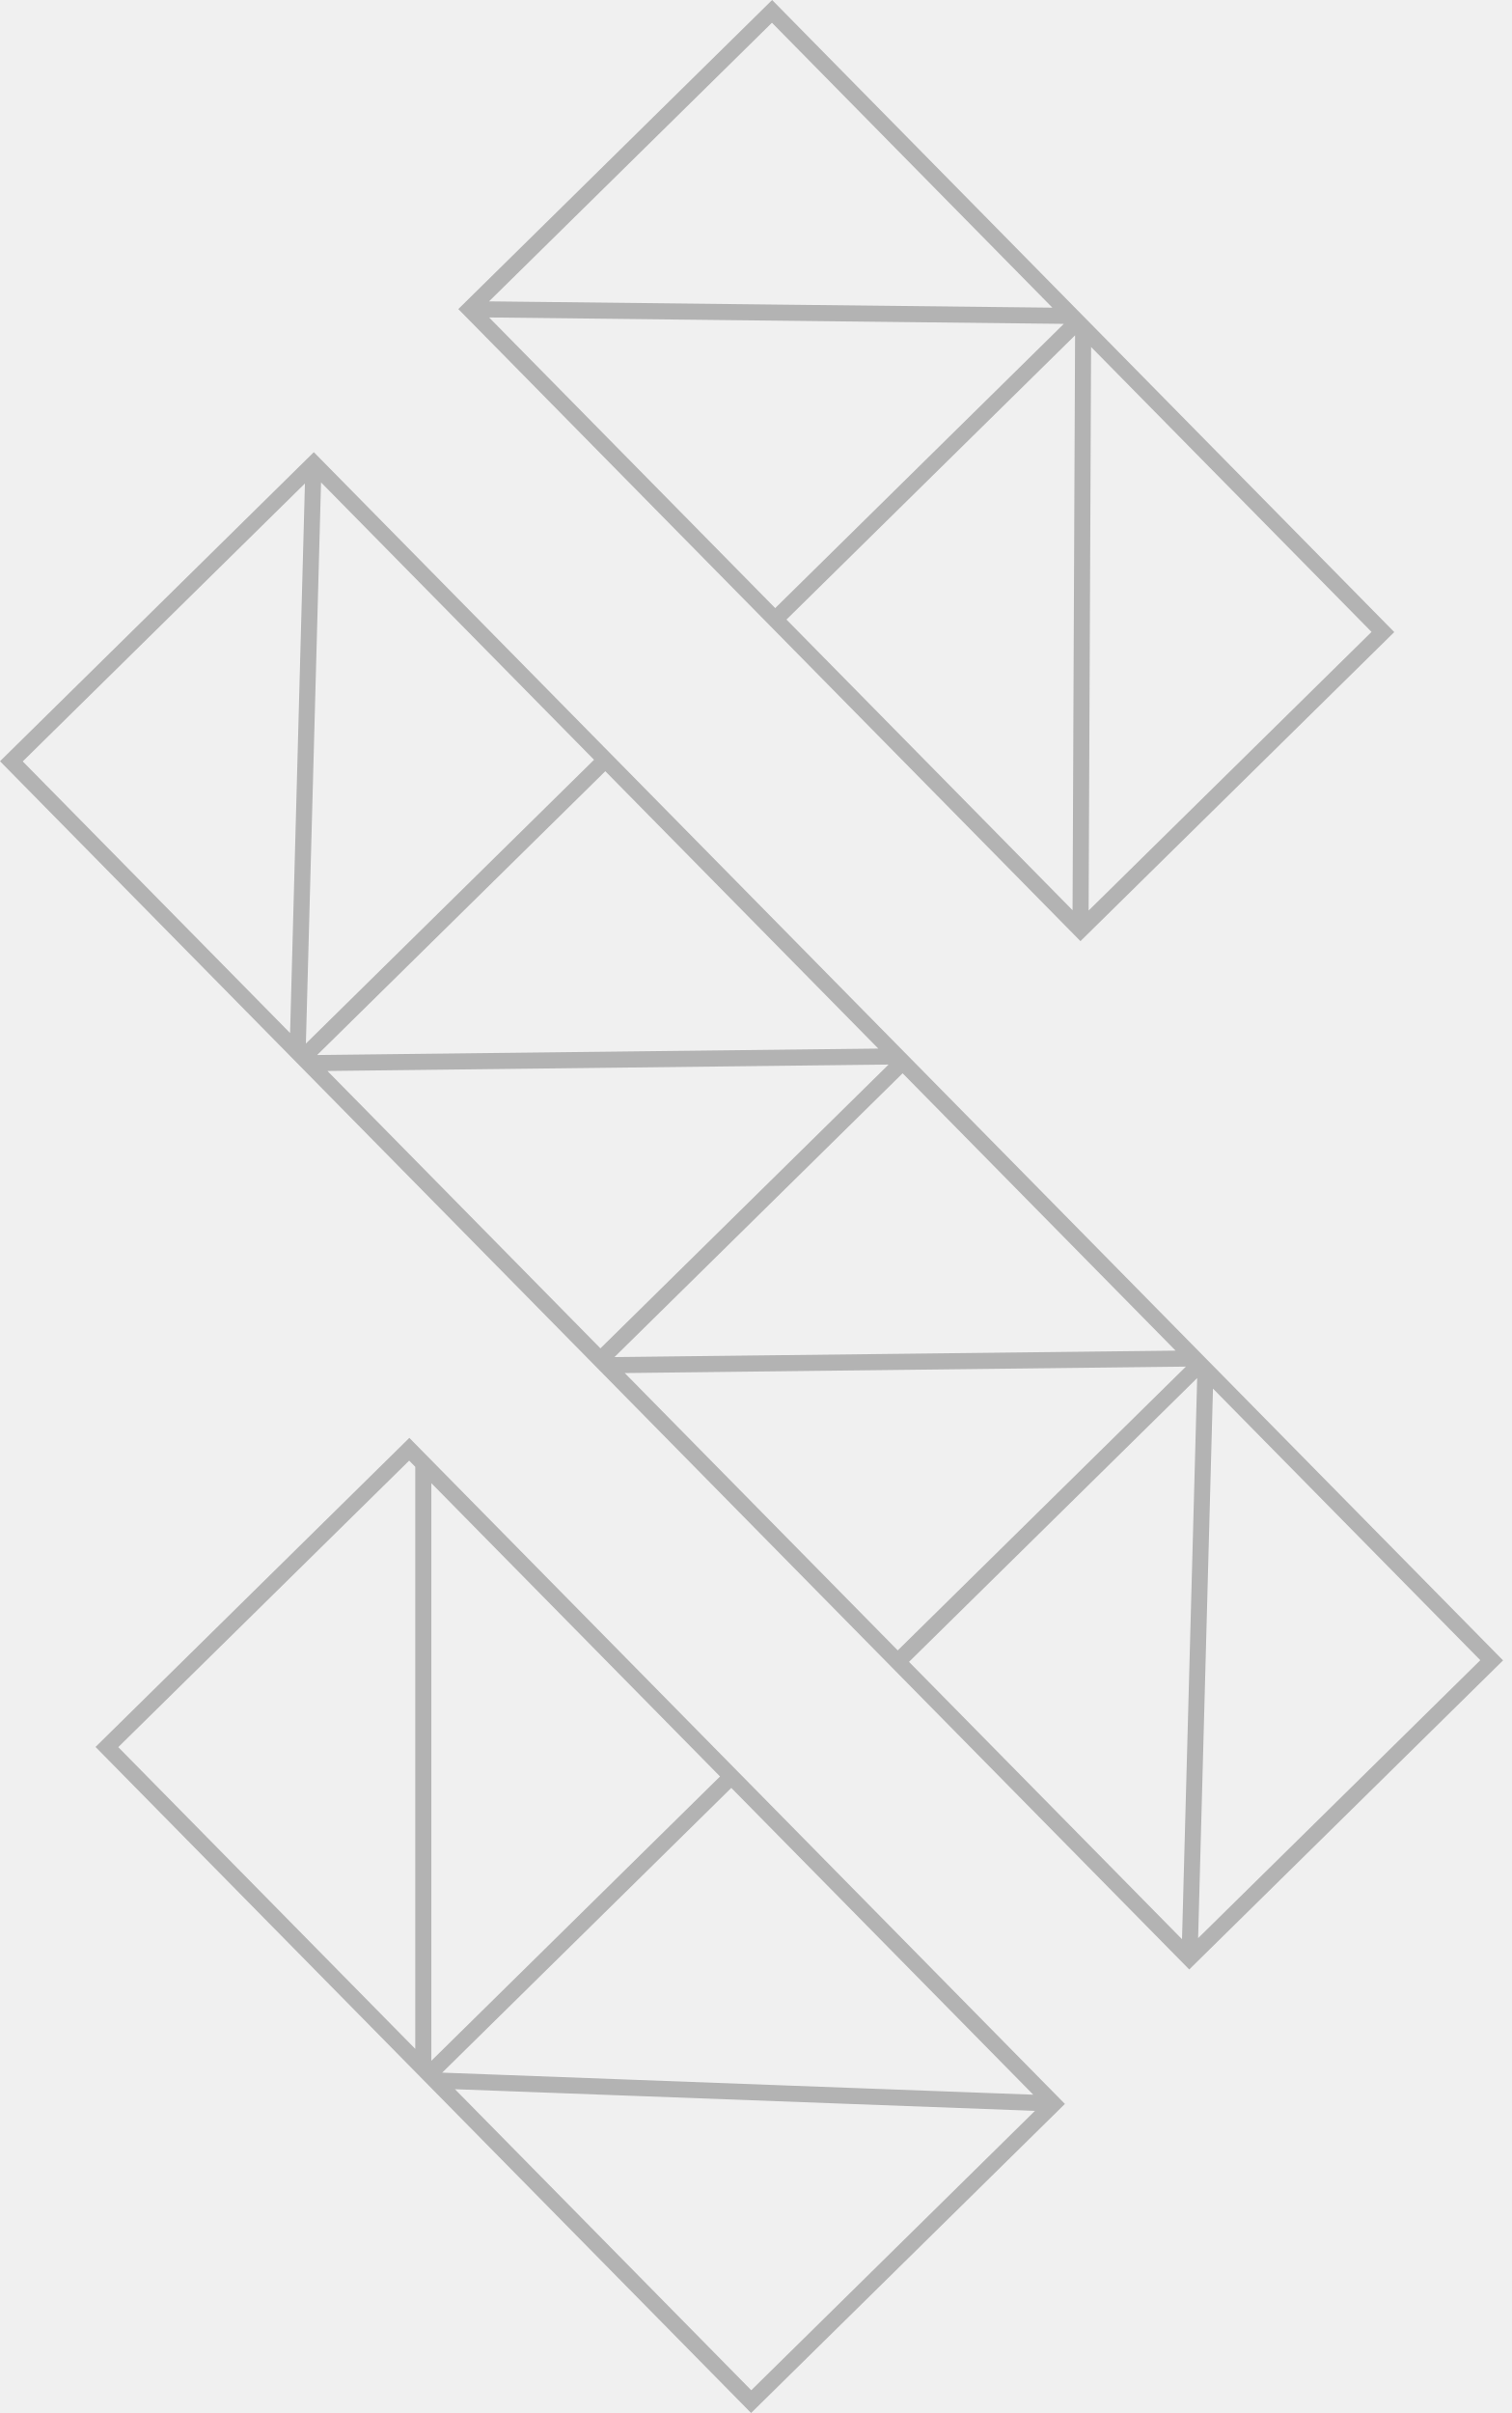
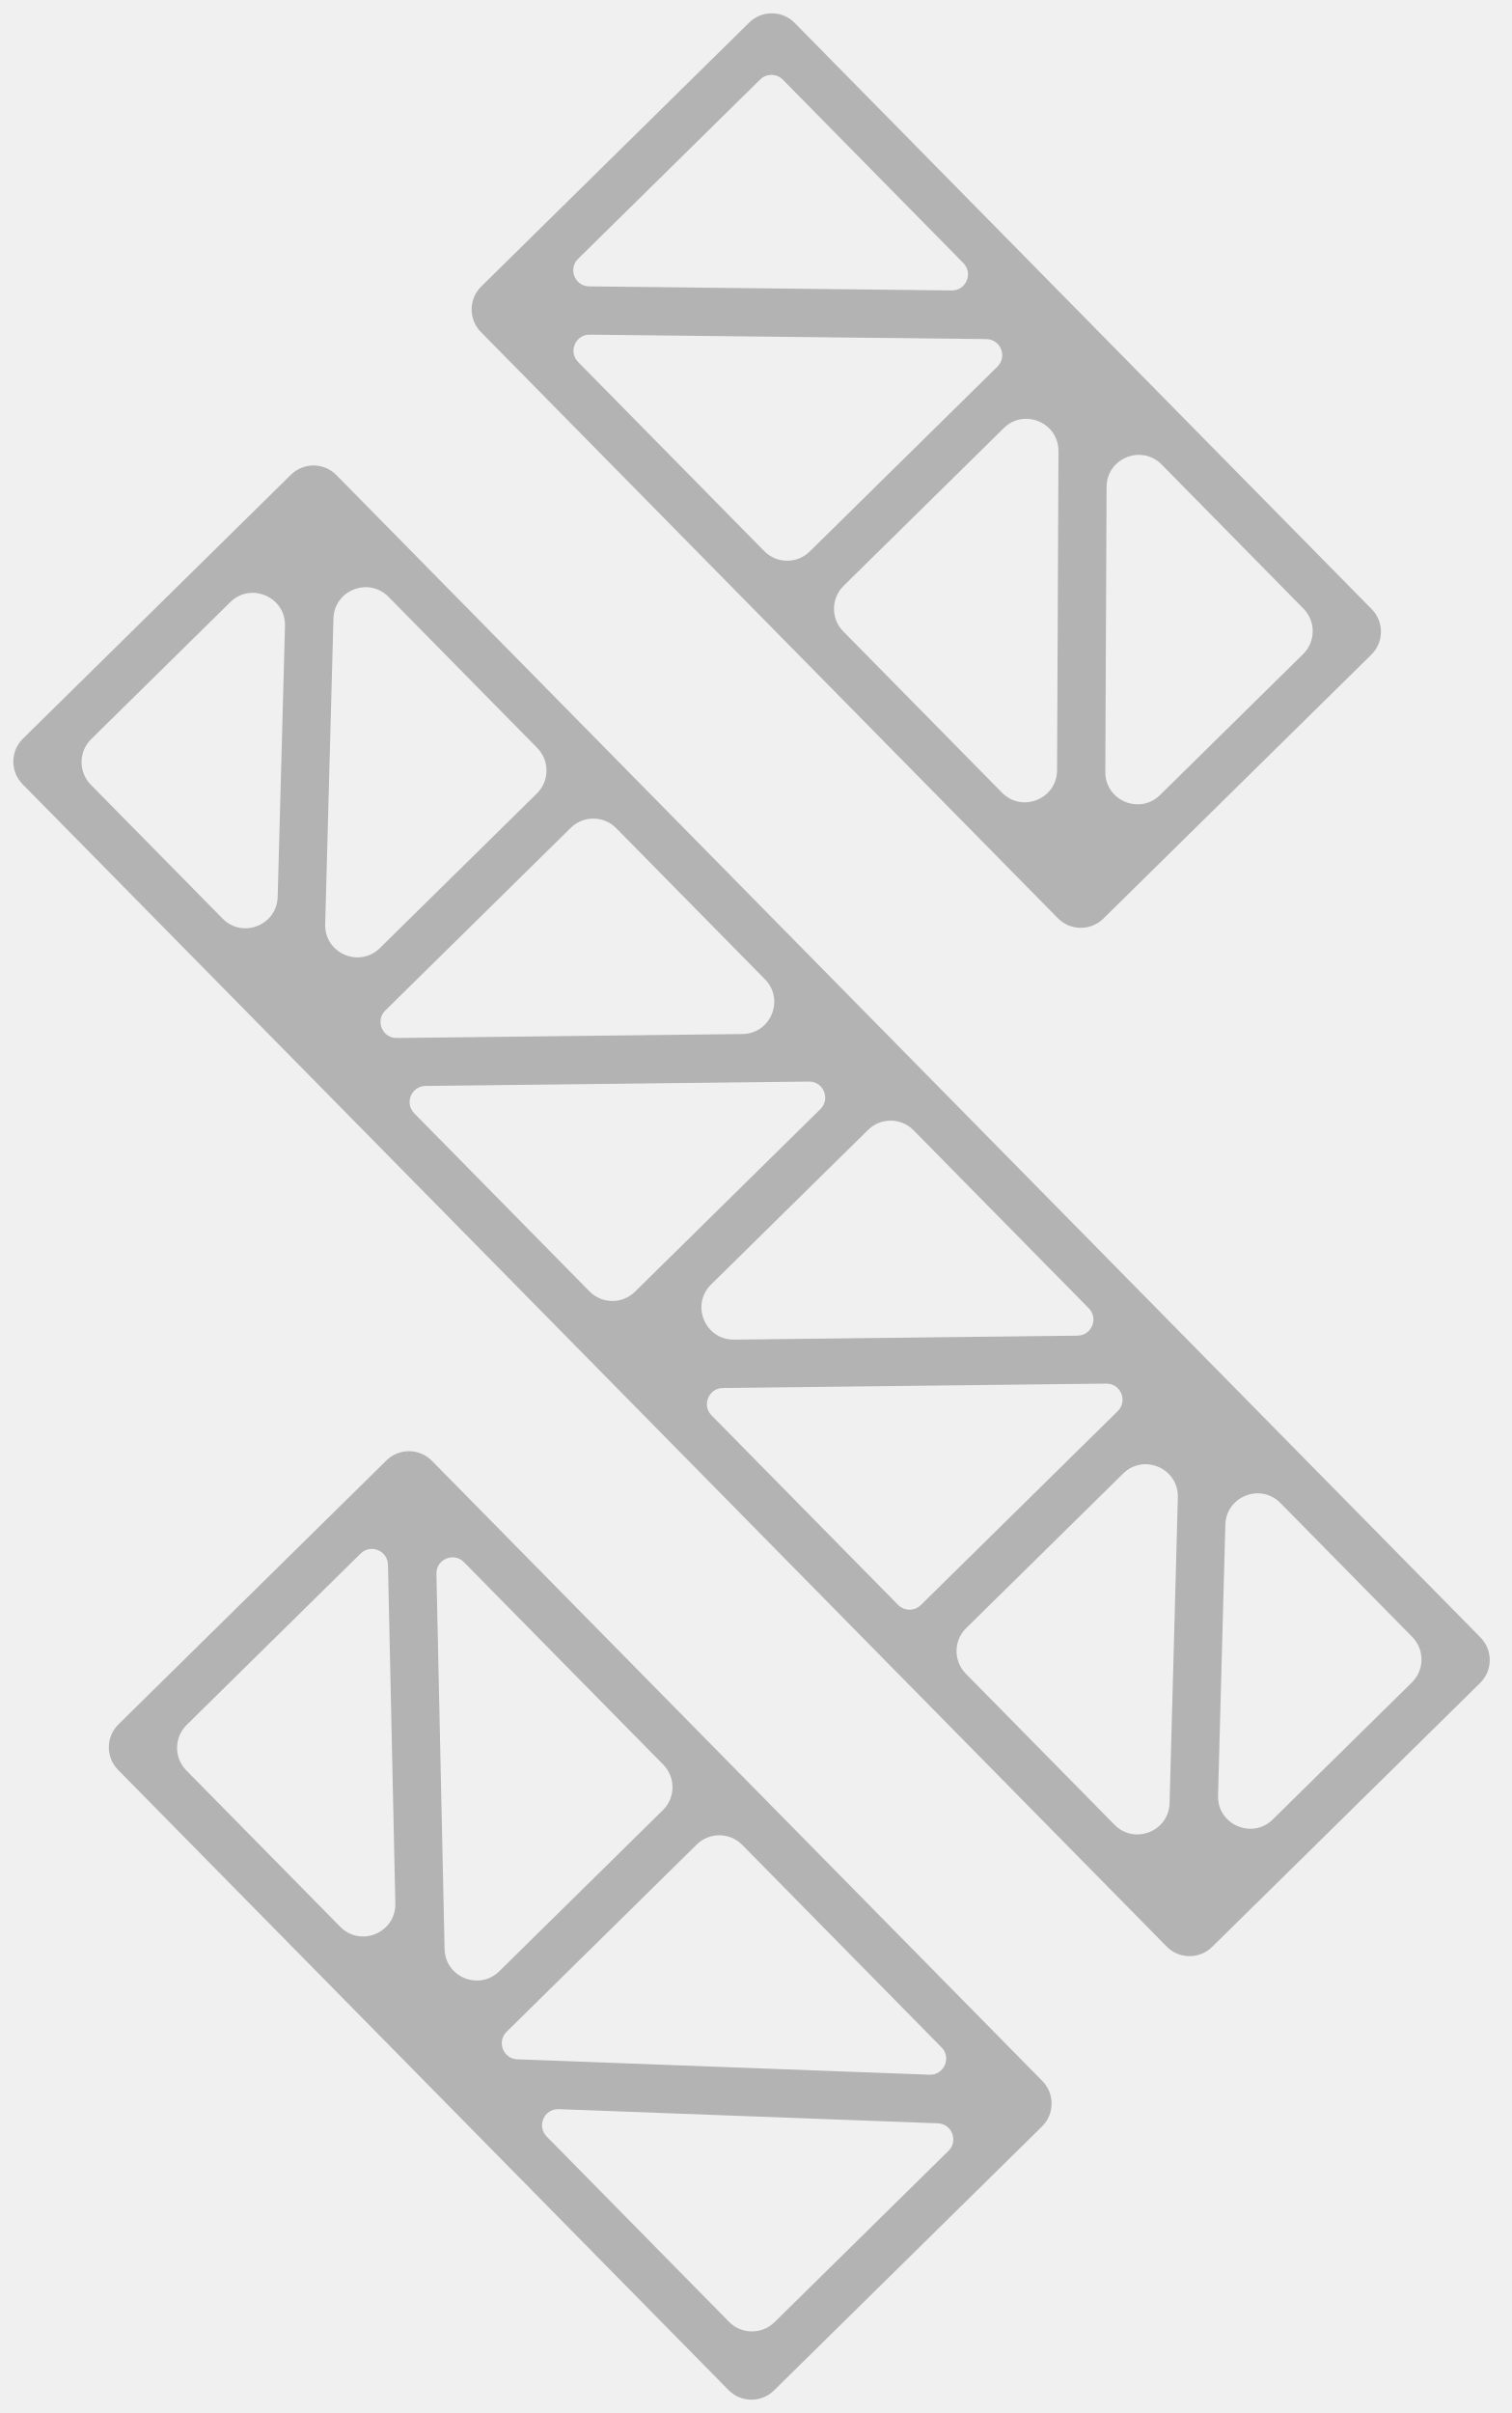
<svg xmlns="http://www.w3.org/2000/svg" viewBox="0 0 94 150" fill="none">
-   <mask id="path-1-inside-1" fill="white">
-     <path d="M19.514 28.108L38.002 46.885L56.489 65.662L74.976 84.439L93.464 103.216L73.95 122.429L55.462 103.652L36.975 84.875L18.487 66.098L0 47.321L19.514 28.108Z" />
-     <path d="M25.454 89.383L26.322 90.265L45.837 110.085L66.219 130.787L46.705 150L26.322 129.298L5.94 108.596L25.454 89.383Z" />
-     <path d="M48.013 0L67.356 19.646L86.699 39.292L67.185 58.505L47.842 38.859L28.499 19.213L48.013 0Z" />
-   </mask>
-   <path d="M20.014 28.121C20.021 27.845 19.804 27.615 19.528 27.608C19.252 27.601 19.022 27.818 19.014 28.094L20.014 28.121ZM73.45 122.416C73.442 122.692 73.66 122.921 73.936 122.929C74.212 122.936 74.442 122.719 74.45 122.443L73.45 122.416ZM56.489 65.662L56.84 66.018C56.985 65.875 57.029 65.658 56.951 65.47C56.872 65.281 56.687 65.159 56.483 65.162L56.489 65.662ZM74.976 84.439L75.476 84.452C75.48 84.316 75.428 84.185 75.333 84.088C75.237 83.991 75.107 83.937 74.971 83.939L74.976 84.439ZM36.975 84.875L36.624 84.519C36.479 84.662 36.435 84.879 36.513 85.067C36.592 85.255 36.777 85.377 36.981 85.375L36.975 84.875ZM18.487 66.098L17.988 66.085C17.984 66.22 18.036 66.352 18.131 66.449C18.227 66.546 18.357 66.6 18.493 66.598L18.487 66.098ZM38.352 47.241C38.549 47.047 38.552 46.731 38.358 46.534C38.164 46.337 37.848 46.335 37.651 46.529L38.352 47.241ZM55.111 103.296C54.915 103.489 54.912 103.806 55.106 104.003C55.3 104.2 55.616 104.202 55.813 104.008L55.111 103.296ZM26.322 129.298H25.822V129.78L26.304 129.798L26.322 129.298ZM67.356 19.646L67.856 19.648L67.858 19.152L67.362 19.146L67.356 19.646ZM74.477 84.425L73.45 122.416L74.45 122.443L75.476 84.452L74.477 84.425ZM74.971 83.939L36.969 84.375L36.981 85.375L74.982 84.939L74.971 83.939ZM37.326 85.231L56.84 66.018L56.138 65.305L36.624 84.519L37.326 85.231ZM18.493 66.598L56.495 66.162L56.483 65.162L18.482 65.598L18.493 66.598ZM18.987 66.112L20.014 28.121L19.014 28.094L17.988 66.085L18.987 66.112ZM18.838 66.454L38.352 47.241L37.651 46.529L18.137 65.742L18.838 66.454ZM55.813 104.008L75.327 84.795L74.626 84.082L55.111 103.296L55.813 104.008ZM26.673 129.654L46.187 110.441L45.486 109.729L25.972 128.942L26.673 129.654ZM26.304 129.798L66.2 131.286L66.238 130.287L26.341 128.799L26.304 129.798ZM26.822 129.298V90.265H25.822V129.298H26.822ZM66.856 19.644L66.685 58.503L67.685 58.508L67.856 19.648L66.856 19.644ZM67.362 19.146L28.504 18.713L28.493 19.713L67.351 20.146L67.362 19.146ZM67.005 19.29L47.491 38.503L48.193 39.216L67.707 20.002L67.005 19.29ZM19.514 28.108L20.227 27.406C20.041 27.217 19.787 27.11 19.522 27.108C19.257 27.106 19.002 27.209 18.813 27.395L19.514 28.108ZM93.464 103.216L94.165 103.928C94.354 103.742 94.462 103.489 94.464 103.224C94.466 102.958 94.362 102.703 94.176 102.514L93.464 103.216ZM73.95 122.429L73.237 123.131C73.423 123.32 73.677 123.427 73.942 123.429C74.207 123.431 74.462 123.328 74.651 123.142L73.95 122.429ZM0 47.321L-0.702 46.608C-0.891 46.794 -0.998 47.048 -1 47.313C-1.002 47.578 -0.899 47.834 -0.713 48.023L0 47.321ZM56.489 65.662L55.776 66.363L55.776 66.363L56.489 65.662ZM74.976 84.439L74.264 85.14L74.264 85.14L74.976 84.439ZM36.975 84.875L36.262 85.577L36.262 85.577L36.975 84.875ZM18.487 66.098L19.2 65.396L19.2 65.396L18.487 66.098ZM55.462 103.652L56.175 102.95L56.175 102.95L55.462 103.652ZM25.454 89.383L26.167 88.682L25.465 87.969L24.753 88.671L25.454 89.383ZM66.219 130.787L66.921 131.499L67.633 130.798L66.932 130.085L66.219 130.787ZM46.705 150L45.992 150.701L46.694 151.414L47.406 150.712L46.705 150ZM5.94 108.596L5.238 107.884L4.526 108.585L5.227 109.298L5.94 108.596ZM26.322 129.298L25.61 130L25.61 130L26.322 129.298ZM45.837 110.085L46.549 109.383L46.549 109.383L45.837 110.085ZM26.322 90.265L27.035 89.564L27.035 89.564L26.322 90.265ZM48.013 0L48.726 -0.702L48.024 -1.414L47.311 -0.713L48.013 0ZM86.699 39.292L87.401 40.005L88.114 39.303L87.412 38.591L86.699 39.292ZM67.185 58.505L66.472 59.207L67.174 59.92L67.887 59.218L67.185 58.505ZM28.499 19.213L27.797 18.501L27.085 19.202L27.786 19.915L28.499 19.213ZM67.356 19.646L66.644 20.348L66.644 20.348L67.356 19.646ZM47.842 38.859L48.555 38.158L48.555 38.158L47.842 38.859ZM92.762 102.503L73.248 121.716L74.651 123.142L94.165 103.928L92.762 102.503ZM0.702 48.034L20.216 28.82L18.813 27.395L-0.702 46.608L0.702 48.034ZM55.776 66.363L74.264 85.14L75.689 83.737L57.202 64.96L55.776 66.363ZM74.264 85.14L92.751 103.917L94.176 102.514L75.689 83.737L74.264 85.14ZM37.687 84.173L19.2 65.396L17.775 66.8L36.262 85.577L37.687 84.173ZM19.2 65.396L0.713 46.619L-0.713 48.023L17.775 66.8L19.2 65.396ZM18.802 28.809L37.289 47.586L38.714 46.183L20.227 27.406L18.802 28.809ZM37.289 47.586L55.776 66.363L57.202 64.96L38.714 46.183L37.289 47.586ZM74.662 121.727L56.175 102.95L54.75 104.354L73.237 123.131L74.662 121.727ZM56.175 102.95L37.687 84.173L36.262 85.577L54.75 104.354L56.175 102.95ZM65.517 130.074L46.003 149.287L47.406 150.712L66.921 131.499L65.517 130.074ZM6.642 109.309L26.156 90.096L24.753 88.671L5.238 107.884L6.642 109.309ZM47.417 149.298L27.035 128.597L25.61 130L45.992 150.701L47.417 149.298ZM27.035 128.597L6.653 107.895L5.227 109.298L25.61 130L27.035 128.597ZM45.124 110.787L65.506 131.488L66.932 130.085L46.549 109.383L45.124 110.787ZM24.741 90.085L25.61 90.967L27.035 89.564L26.167 88.682L24.741 90.085ZM25.61 90.967L45.124 110.787L46.549 109.383L27.035 89.564L25.61 90.967ZM85.998 38.58L66.484 57.793L67.887 59.218L87.401 40.005L85.998 38.58ZM29.2 19.926L48.715 0.713L47.311 -0.713L27.797 18.501L29.2 19.926ZM47.3 0.702L66.644 20.348L68.069 18.945L48.726 -0.702L47.3 0.702ZM66.644 20.348L85.987 39.994L87.412 38.591L68.069 18.945L66.644 20.348ZM67.898 57.804L48.555 38.158L47.129 39.561L66.472 59.207L67.898 57.804ZM48.555 38.158L29.211 18.512L27.786 19.915L47.129 39.561L48.555 38.158Z" fill="#B3B3B3" mask="url(#path-1-inside-1)" />
+   <path d="M64.816 129.362C65.591 130.149 65.581 131.415 64.794 132.19L48.13 148.597C47.343 149.372 46.077 149.362 45.302 148.575L7.343 110.022C6.568 109.235 6.578 107.968 7.365 107.193L24.029 90.786C24.816 90.011 26.082 90.021 26.857 90.808L64.816 129.362ZM45.334 144.332C46.109 145.119 47.375 145.129 48.163 144.354L58.98 133.704C59.605 133.088 59.192 132.024 58.316 131.992L34.743 131.112C33.839 131.079 33.359 132.168 33.994 132.813L45.334 144.332ZM31.502 126.302C30.878 126.917 31.291 127.981 32.167 128.014L57.797 128.971C58.701 129.005 59.181 127.916 58.546 127.27L46.154 114.683C45.379 113.896 44.113 113.886 43.326 114.661L31.502 126.302ZM27.645 121.157C27.683 122.91 29.799 123.769 31.048 122.539L41.221 112.523C42.008 111.748 42.018 110.482 41.243 109.695L28.85 97.109C28.215 96.464 27.118 96.927 27.138 97.832L27.645 121.157ZM11.608 107.226C10.821 108.001 10.811 109.267 11.586 110.054L21.158 119.776C22.428 121.067 24.622 120.14 24.583 118.33L24.125 97.267C24.105 96.39 23.048 95.961 22.423 96.576L11.608 107.226ZM92.061 101.791C92.836 102.578 92.826 103.844 92.039 104.619L75.374 121.026C74.587 121.8 73.321 121.791 72.546 121.003L1.403 48.746C0.628 47.959 0.638 46.693 1.425 45.918L18.09 29.511C18.877 28.736 20.143 28.745 20.918 29.533L92.061 101.791ZM60.077 101.212C59.289 101.987 59.28 103.253 60.055 104.04L69.304 113.434C70.541 114.691 72.681 113.848 72.728 112.085L73.242 93.08C73.291 91.28 71.123 90.338 69.84 91.601L60.077 101.212ZM75.741 111.624C75.693 113.424 77.861 114.366 79.144 113.103L87.795 104.586C88.583 103.811 88.592 102.544 87.817 101.757L79.621 93.432C78.384 92.176 76.244 93.019 76.196 94.781L75.741 111.624ZM44.947 86.283C44.066 86.294 43.628 87.357 44.246 87.985L55.845 99.765C56.233 100.158 56.866 100.163 57.259 99.776L69.503 87.722C70.145 87.09 69.69 85.999 68.79 86.009L44.947 86.283ZM44.216 79.85C42.933 81.113 43.842 83.296 45.642 83.275L67.002 83.029C67.883 83.019 68.322 81.956 67.703 81.327L56.806 70.26C56.032 69.473 54.765 69.463 53.978 70.238L44.216 79.85ZM26.46 67.506C25.579 67.516 25.14 68.579 25.759 69.208L36.656 80.276C37.431 81.063 38.698 81.073 39.485 80.298L51.015 68.945C51.657 68.313 51.202 67.222 50.302 67.233L26.46 67.506ZM23.961 62.814C23.319 63.445 23.773 64.537 24.674 64.526L46.166 64.279C47.929 64.259 48.805 62.133 47.568 60.876L38.319 51.483C37.544 50.696 36.278 50.686 35.491 51.461L23.961 62.814ZM20.221 57.456C20.172 59.256 22.34 60.198 23.623 58.935L33.386 49.323C34.173 48.548 34.183 47.282 33.408 46.495L24.159 37.102C22.922 35.845 20.782 36.688 20.734 38.451L20.221 57.456ZM5.667 45.95C4.88 46.725 4.87 47.992 5.645 48.779L13.842 57.104C15.079 58.36 17.219 57.517 17.267 55.755L17.721 38.911C17.77 37.111 15.602 36.169 14.319 37.432L5.667 45.95ZM85.296 37.867C86.071 38.654 86.061 39.92 85.274 40.695L68.611 57.102C67.824 57.877 66.557 57.868 65.782 57.081L29.902 20.638C29.127 19.851 29.137 18.585 29.924 17.81L46.587 1.403C47.375 0.628 48.641 0.638 49.416 1.425L85.296 37.867ZM68.731 47.987C68.723 49.766 70.867 50.669 72.134 49.421L81.031 40.662C81.818 39.887 81.828 38.621 81.053 37.834L72.235 28.877C70.982 27.605 68.817 28.486 68.81 30.271L68.731 47.987ZM52.456 36.42C51.669 37.195 51.66 38.461 52.434 39.248L62.306 49.274C63.559 50.546 65.724 49.665 65.731 47.88L65.819 28.048C65.826 26.269 63.683 25.366 62.416 26.614L52.456 36.42ZM47.523 34.26C48.298 35.047 49.565 35.057 50.352 34.282L62.022 22.791C62.656 22.167 62.221 21.089 61.332 21.079L36.674 20.803C35.781 20.794 35.324 21.869 35.95 22.505L47.523 34.26ZM35.946 16.091C35.312 16.715 35.747 17.793 36.636 17.803L59.18 18.055C60.072 18.065 60.53 16.989 59.904 16.353L48.681 4.955C48.294 4.561 47.66 4.556 47.267 4.944L35.946 16.091Z" fill="#B3B3B3" />
</svg>
